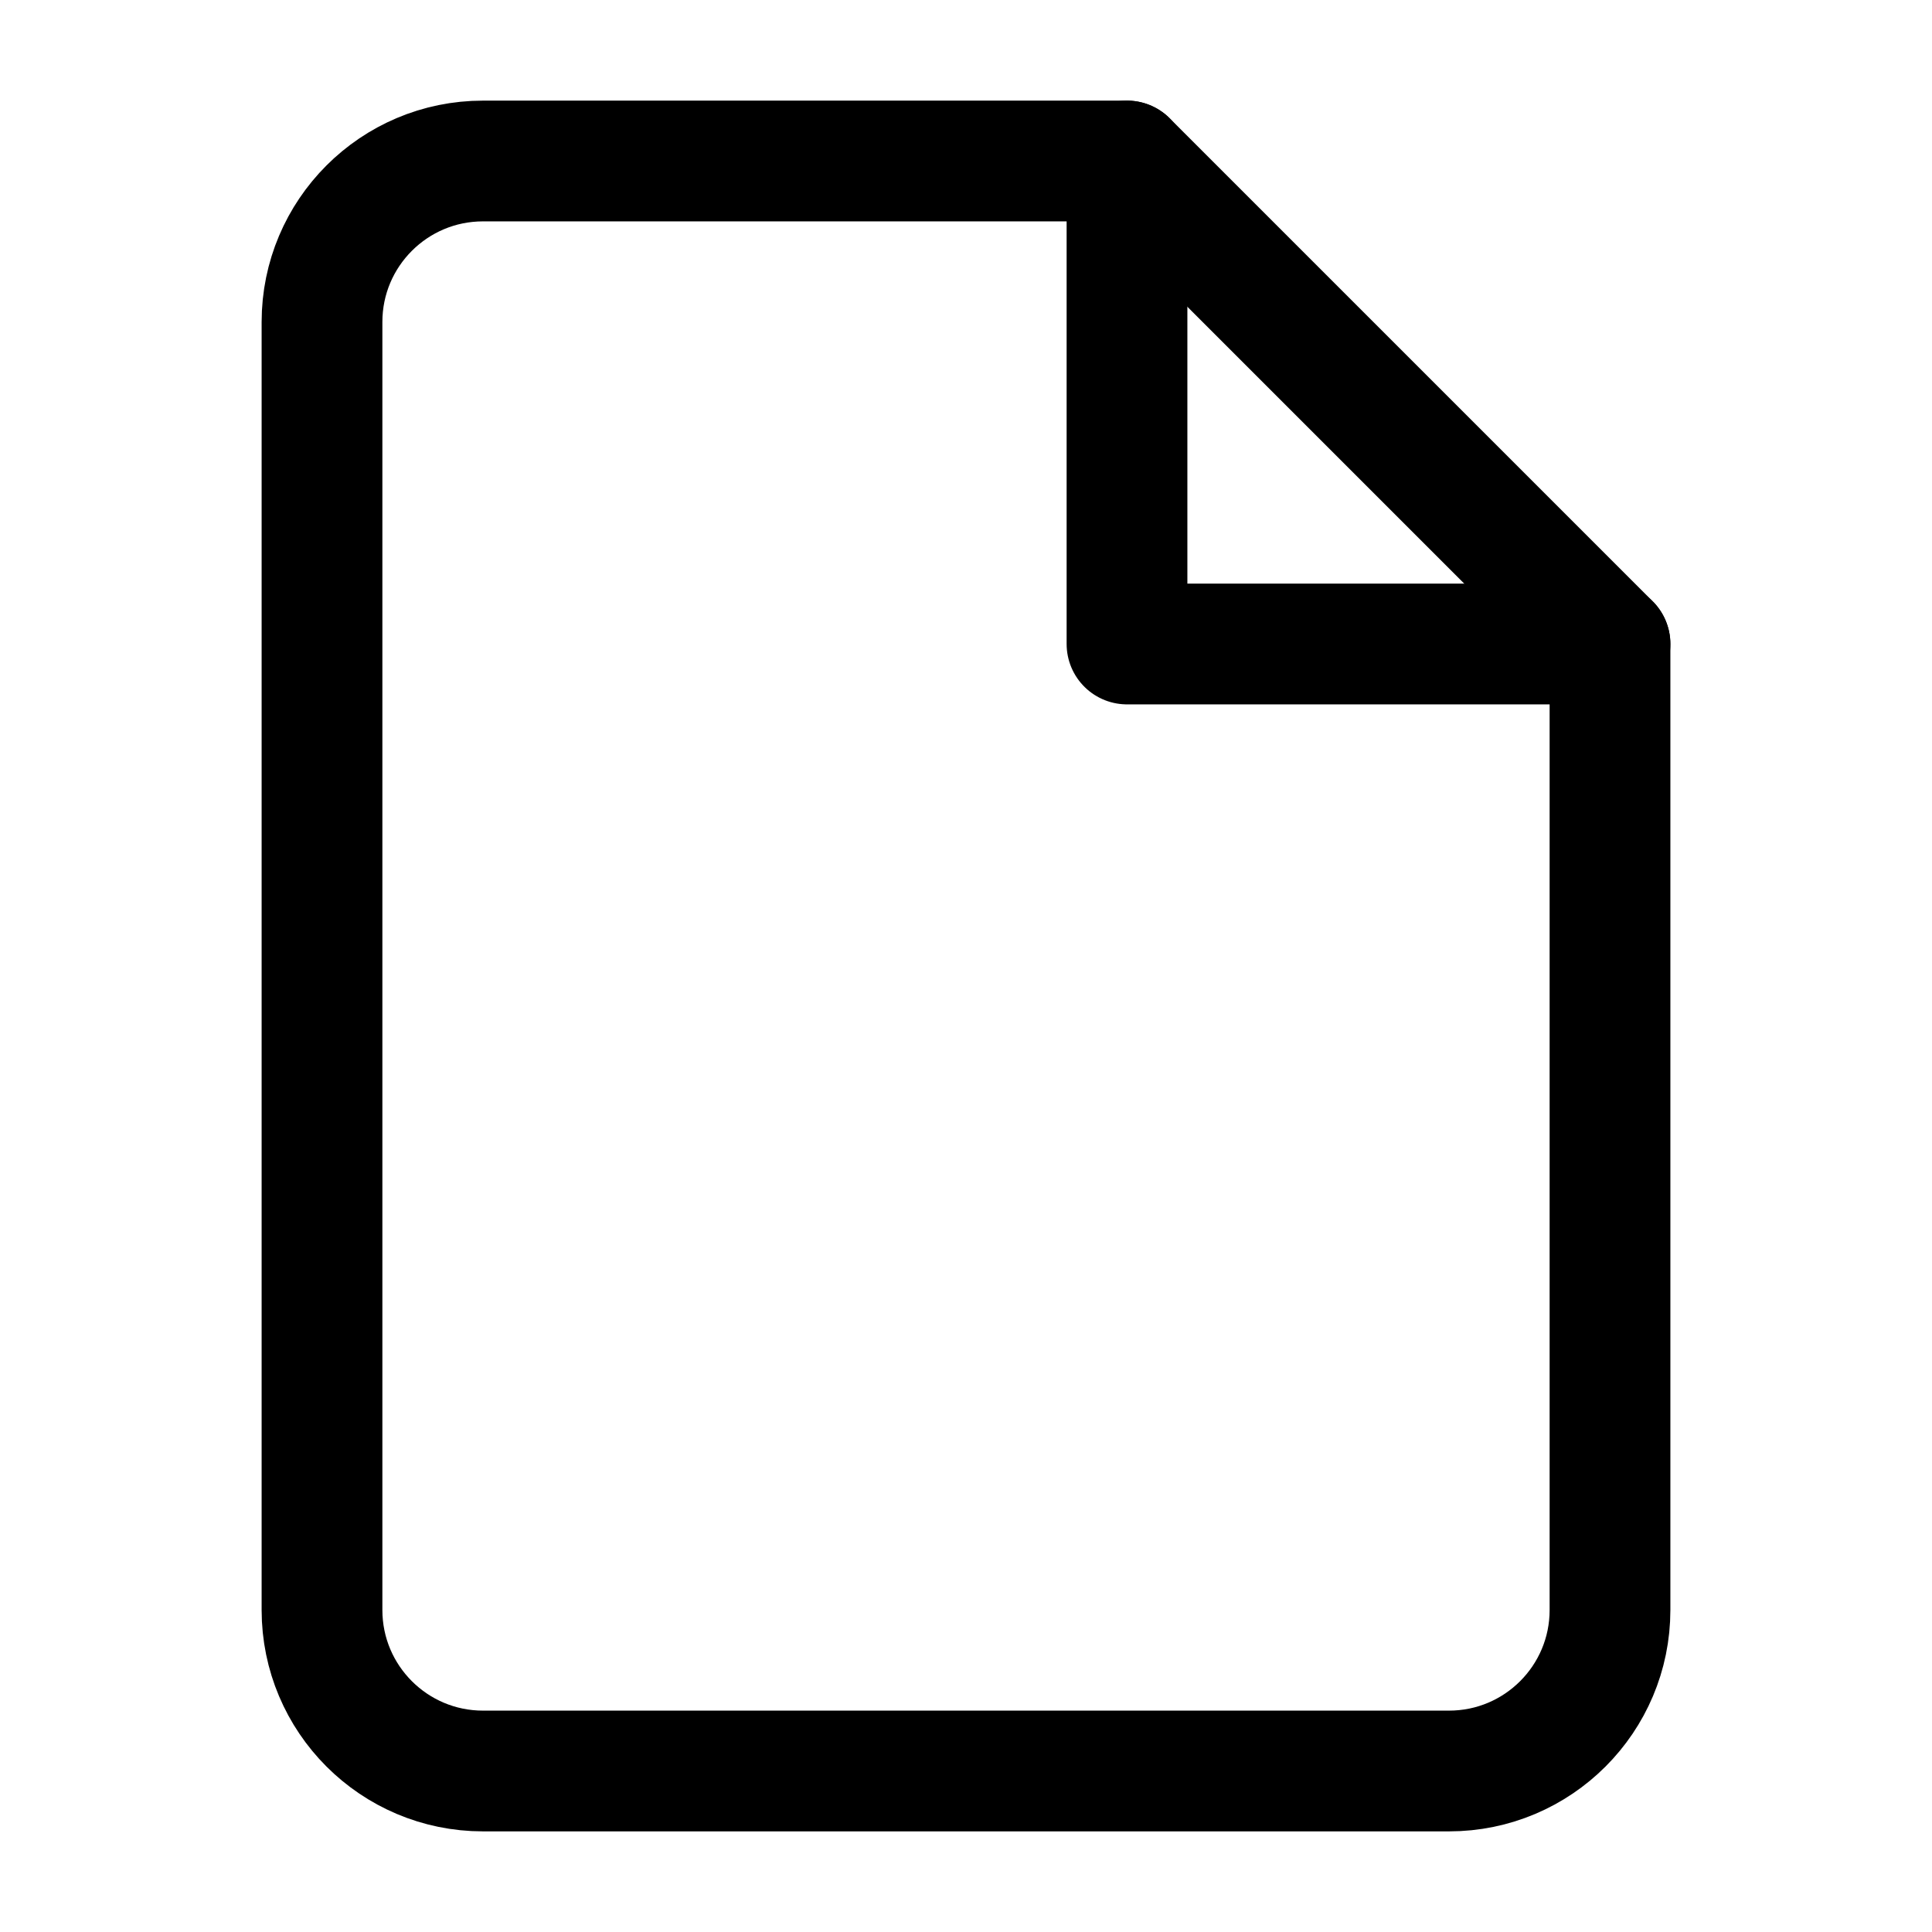
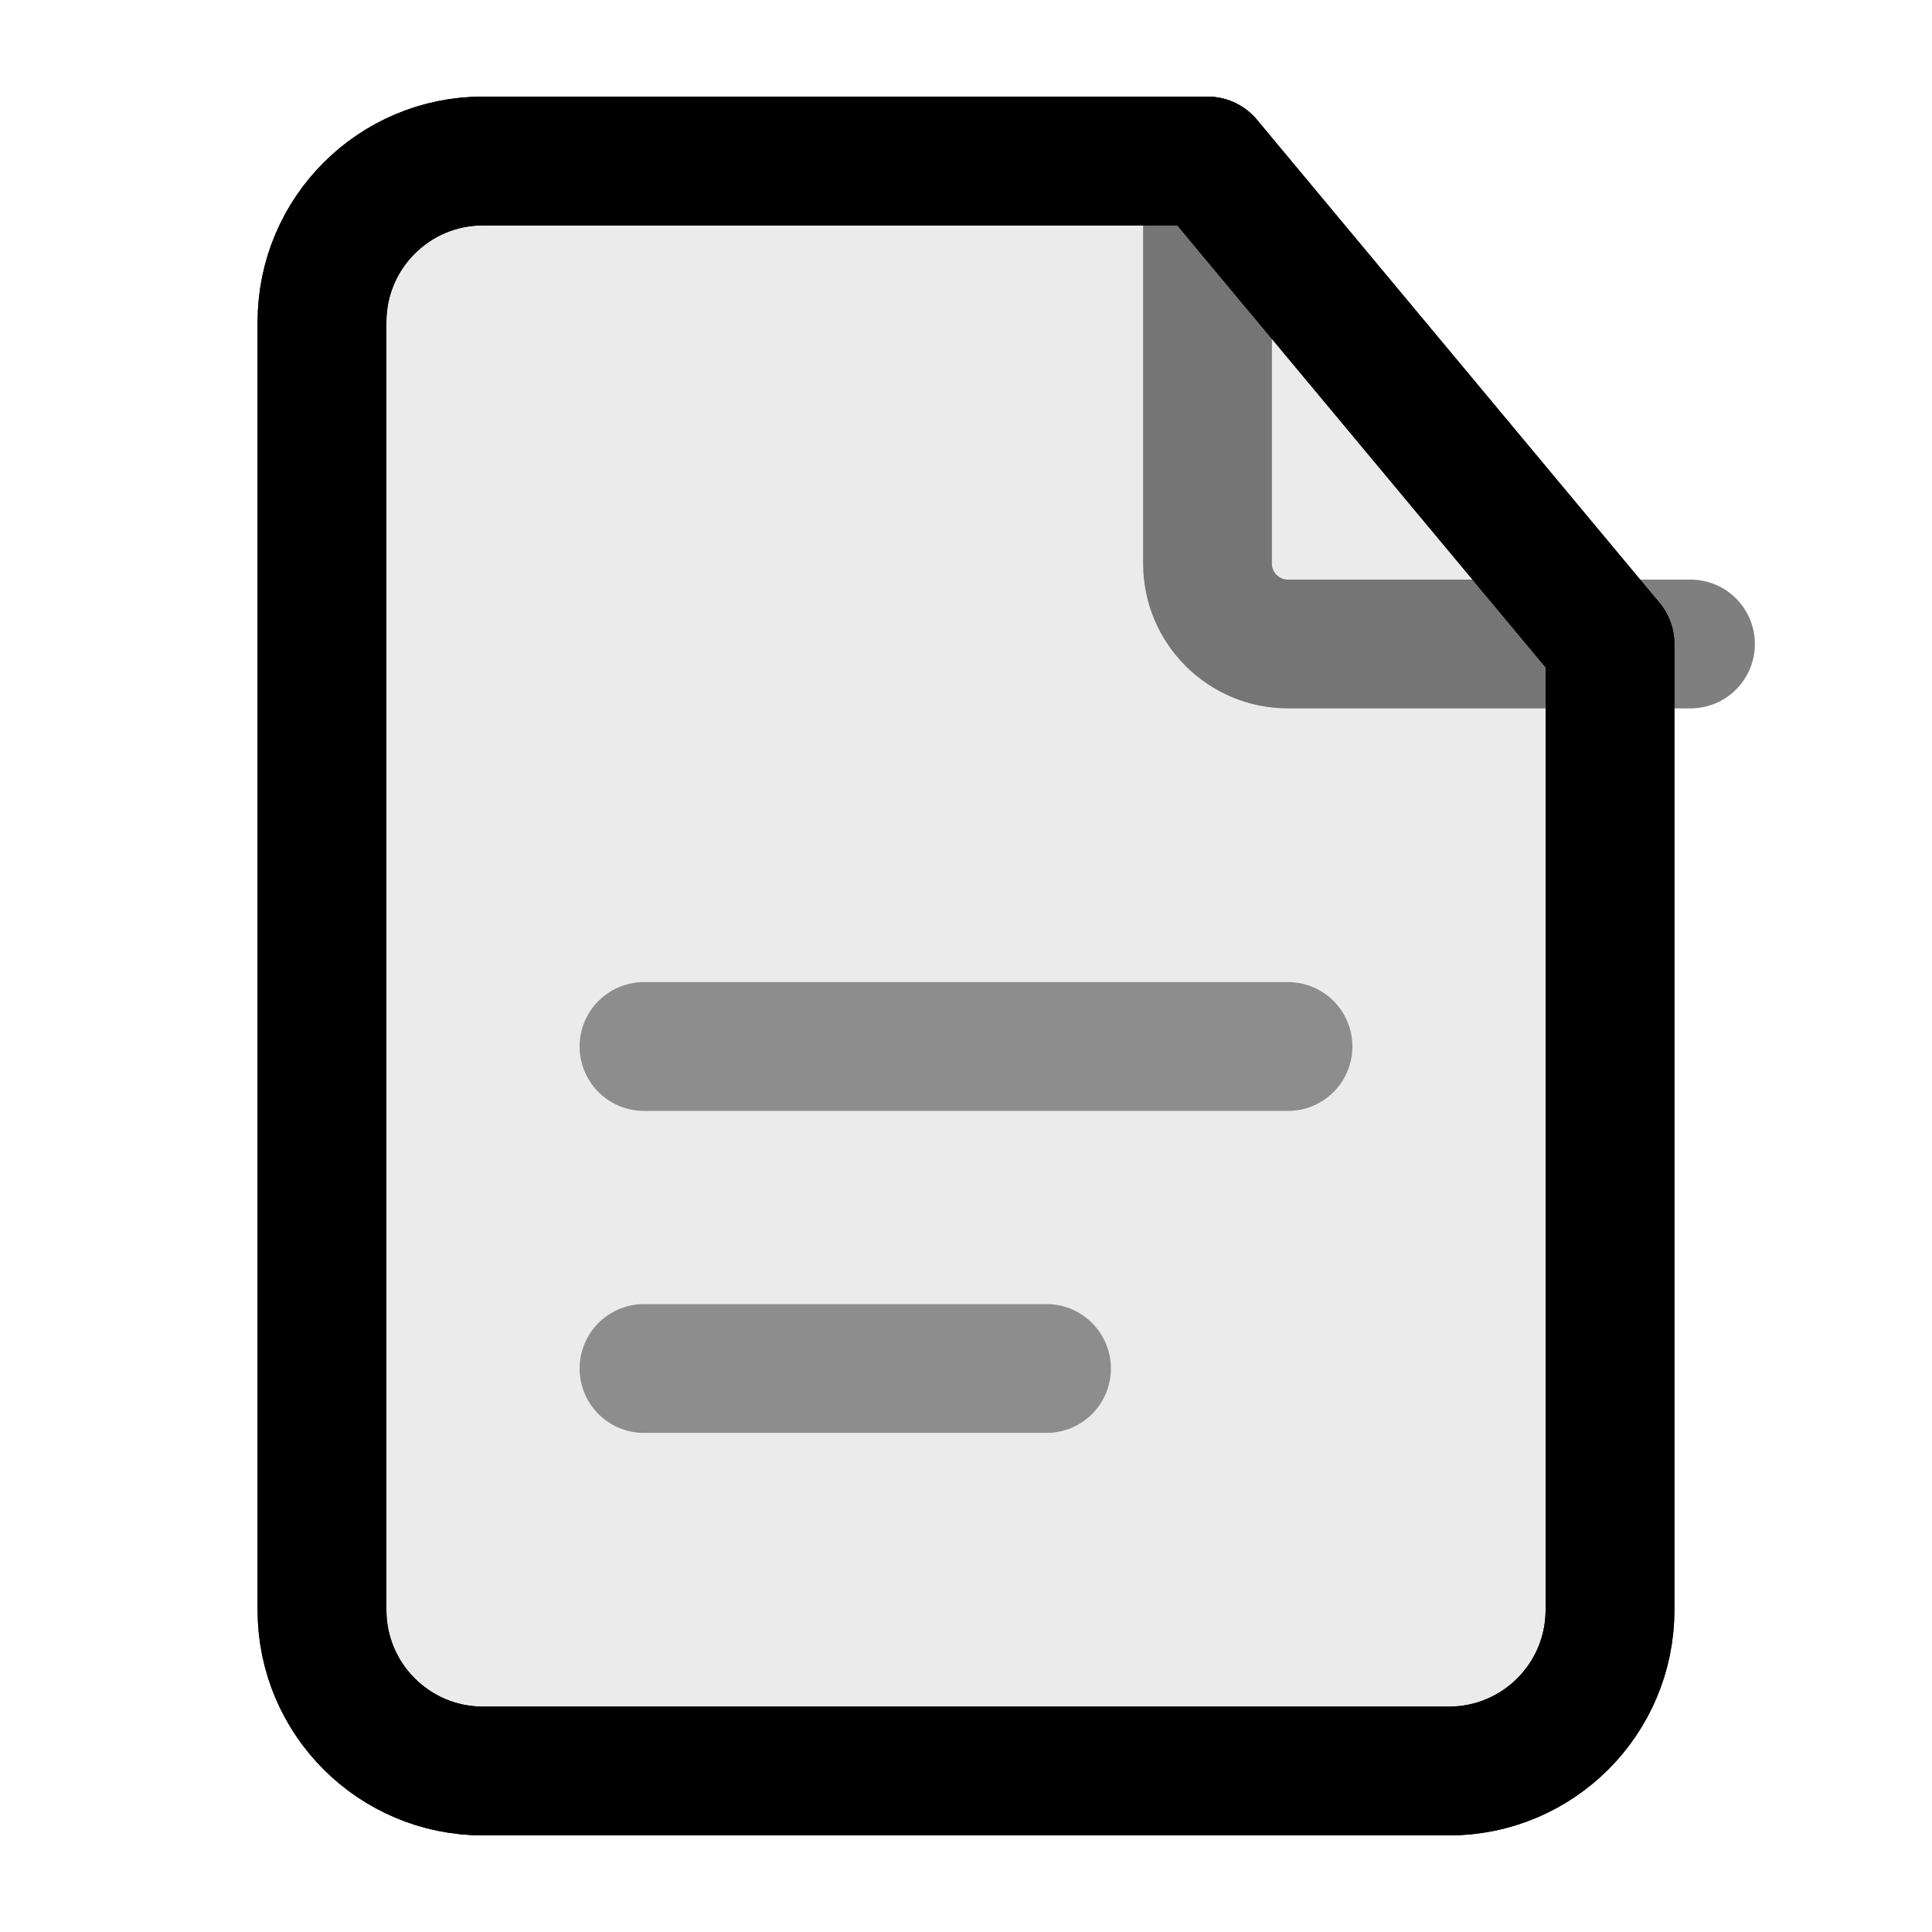
- <svg xmlns="http://www.w3.org/2000/svg" width="24" height="24" viewBox="0 0 24 24" fill="none" stroke="currentColor" stroke-width="1.5" stroke-linecap="round" stroke-linejoin="round">
-   <path d="M14 2H6a2 2 0 0 0-2 2v16a2 2 0 0 0 2 2h12a2 2 0 0 0 2-2V8z" />
-   <path d="M14 2v6h6" />
+ <svg xmlns="http://www.w3.org/2000/svg" width="24" height="24" viewBox="0 0 24 24" fill="none" stroke="currentColor" stroke-width="1.6" stroke-linecap="round" stroke-linejoin="round">
+   <path d="M15 2H6a2 2 0 0 0-2 2v16a2 2 0 0 0 2 2h12a2 2 0 0 0 2-2V8Z" fill="currentColor" fill-opacity="0.08" />
+   <path d="M15 2H6a2 2 0 0 0-2 2v16a2 2 0 0 0 2 2h12a2 2 0 0 0 2-2V8Z" />
+   <path d="M15 2v5a1 1 0 0 0 1 1h5" stroke-opacity="0.5" />
+   <path d="M8 13h8M8 17h5" stroke-opacity="0.4" />
</svg>
